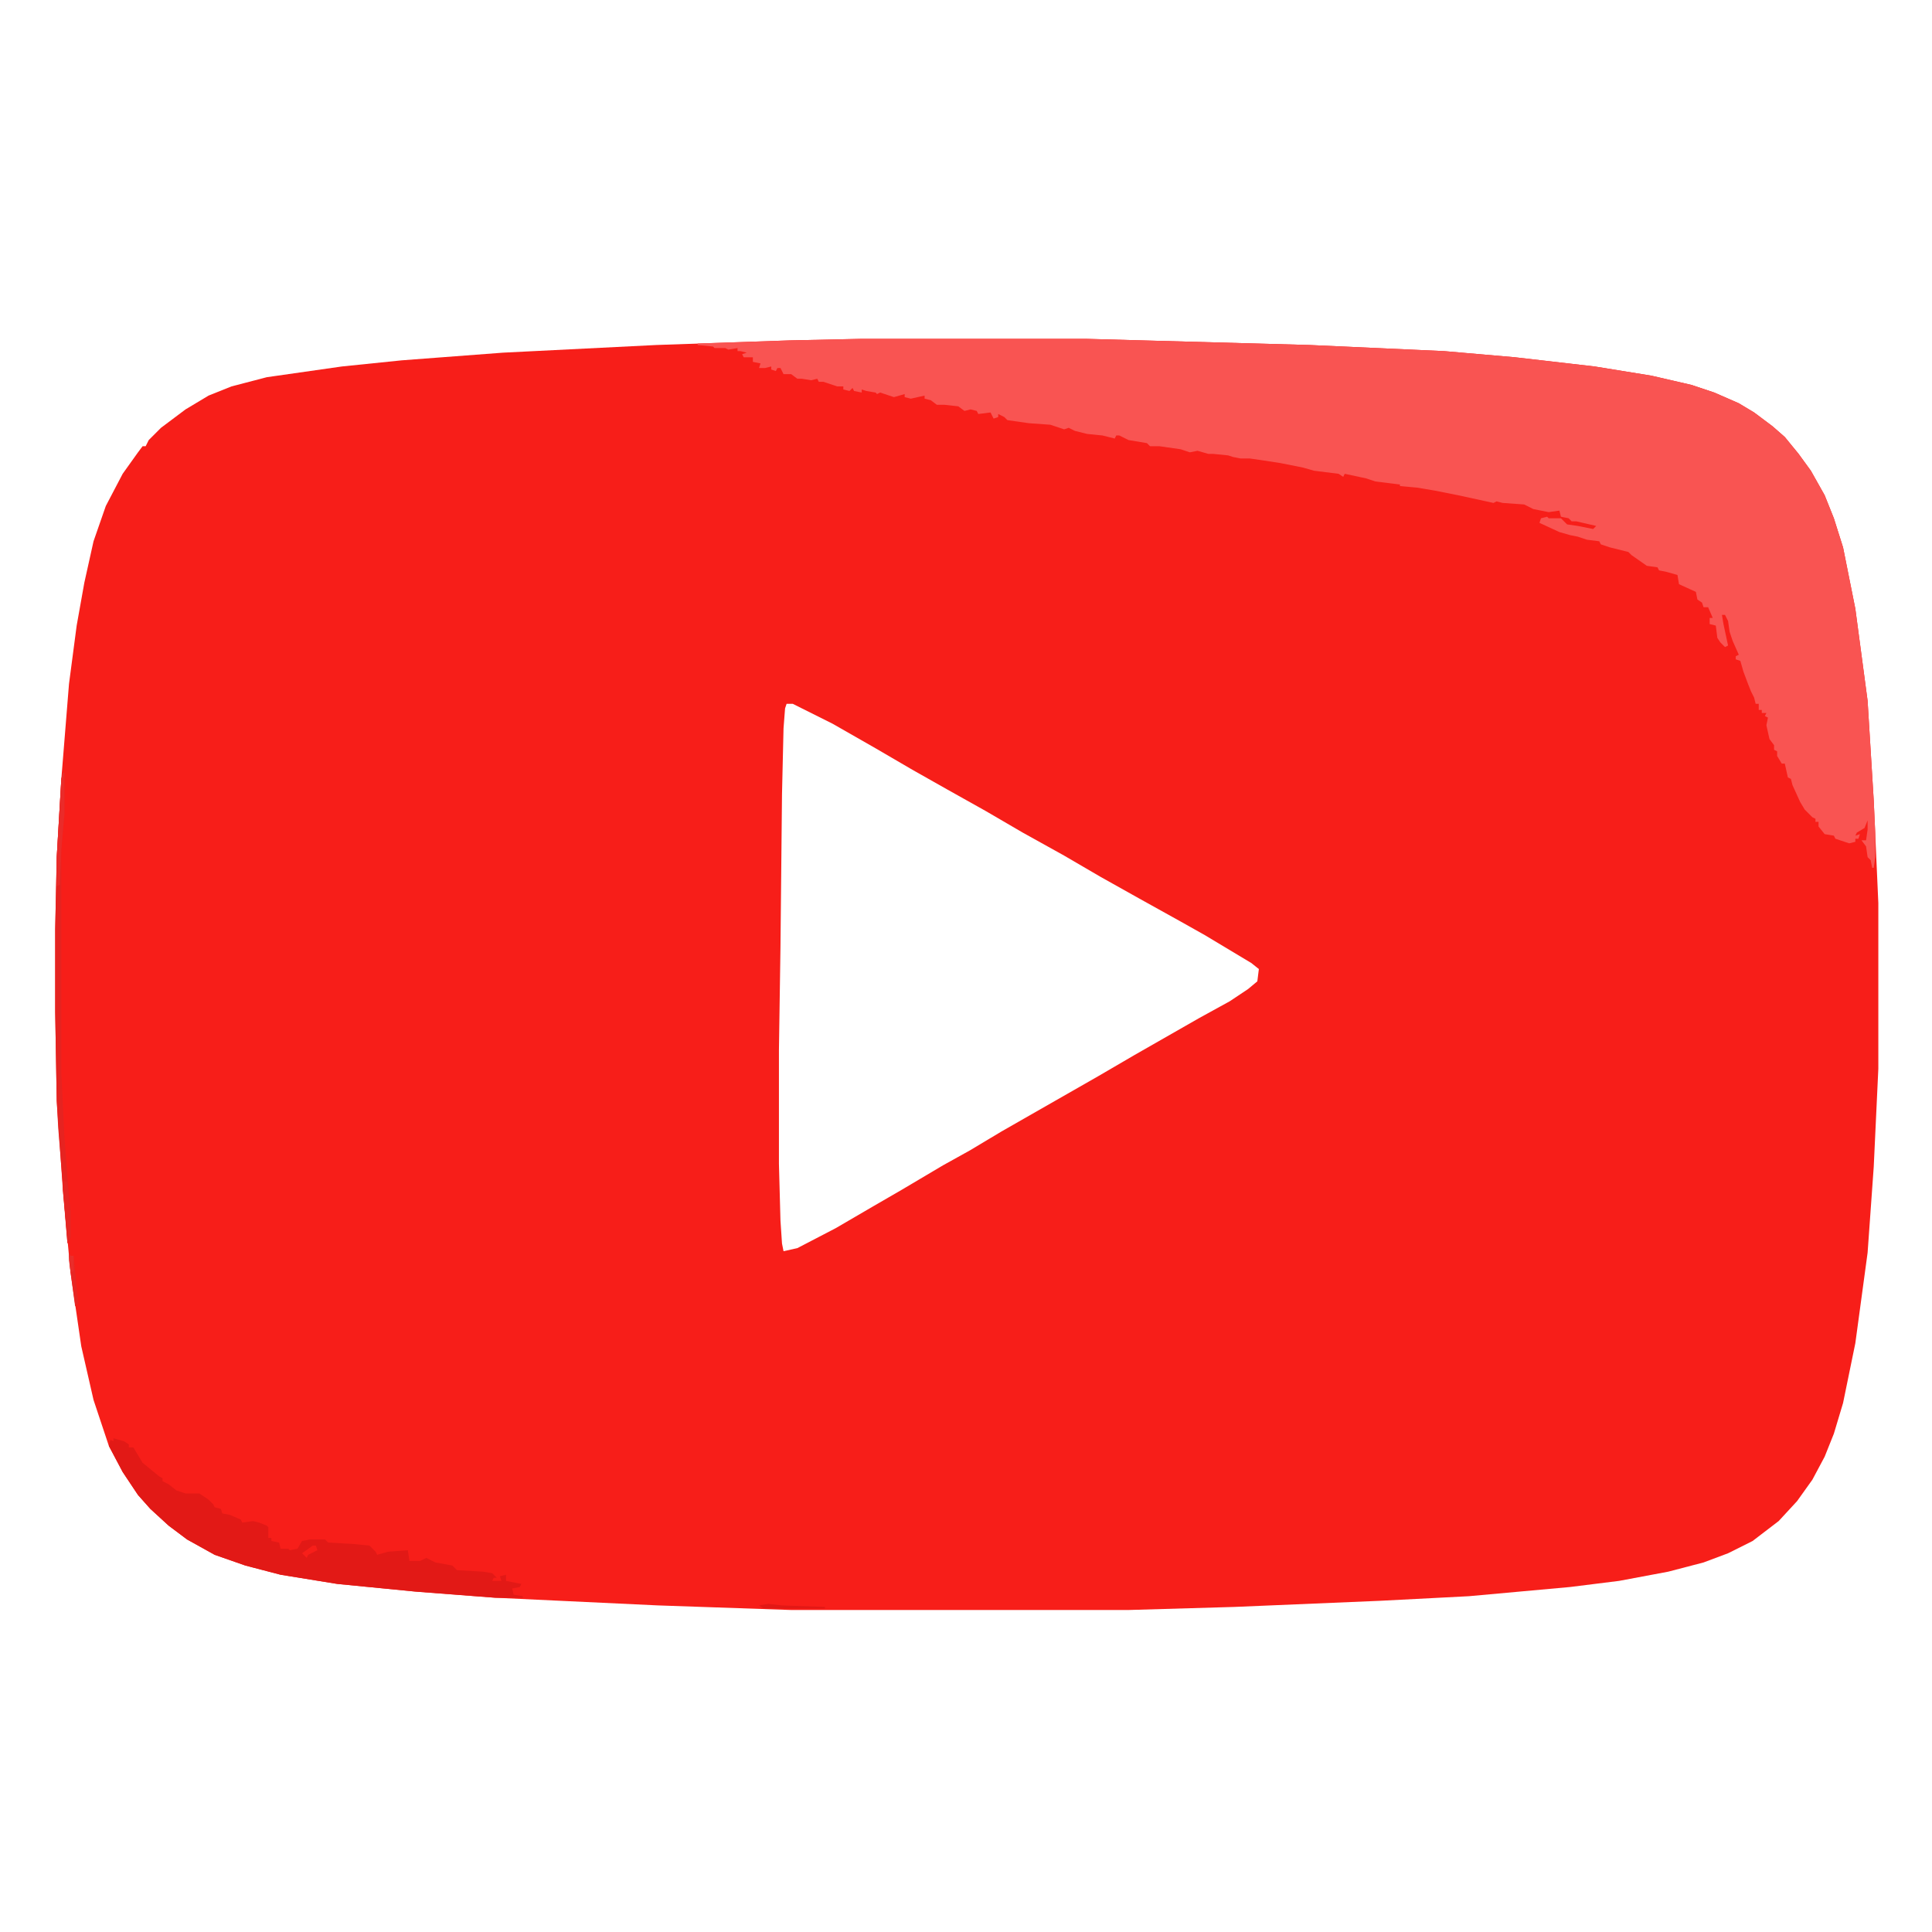
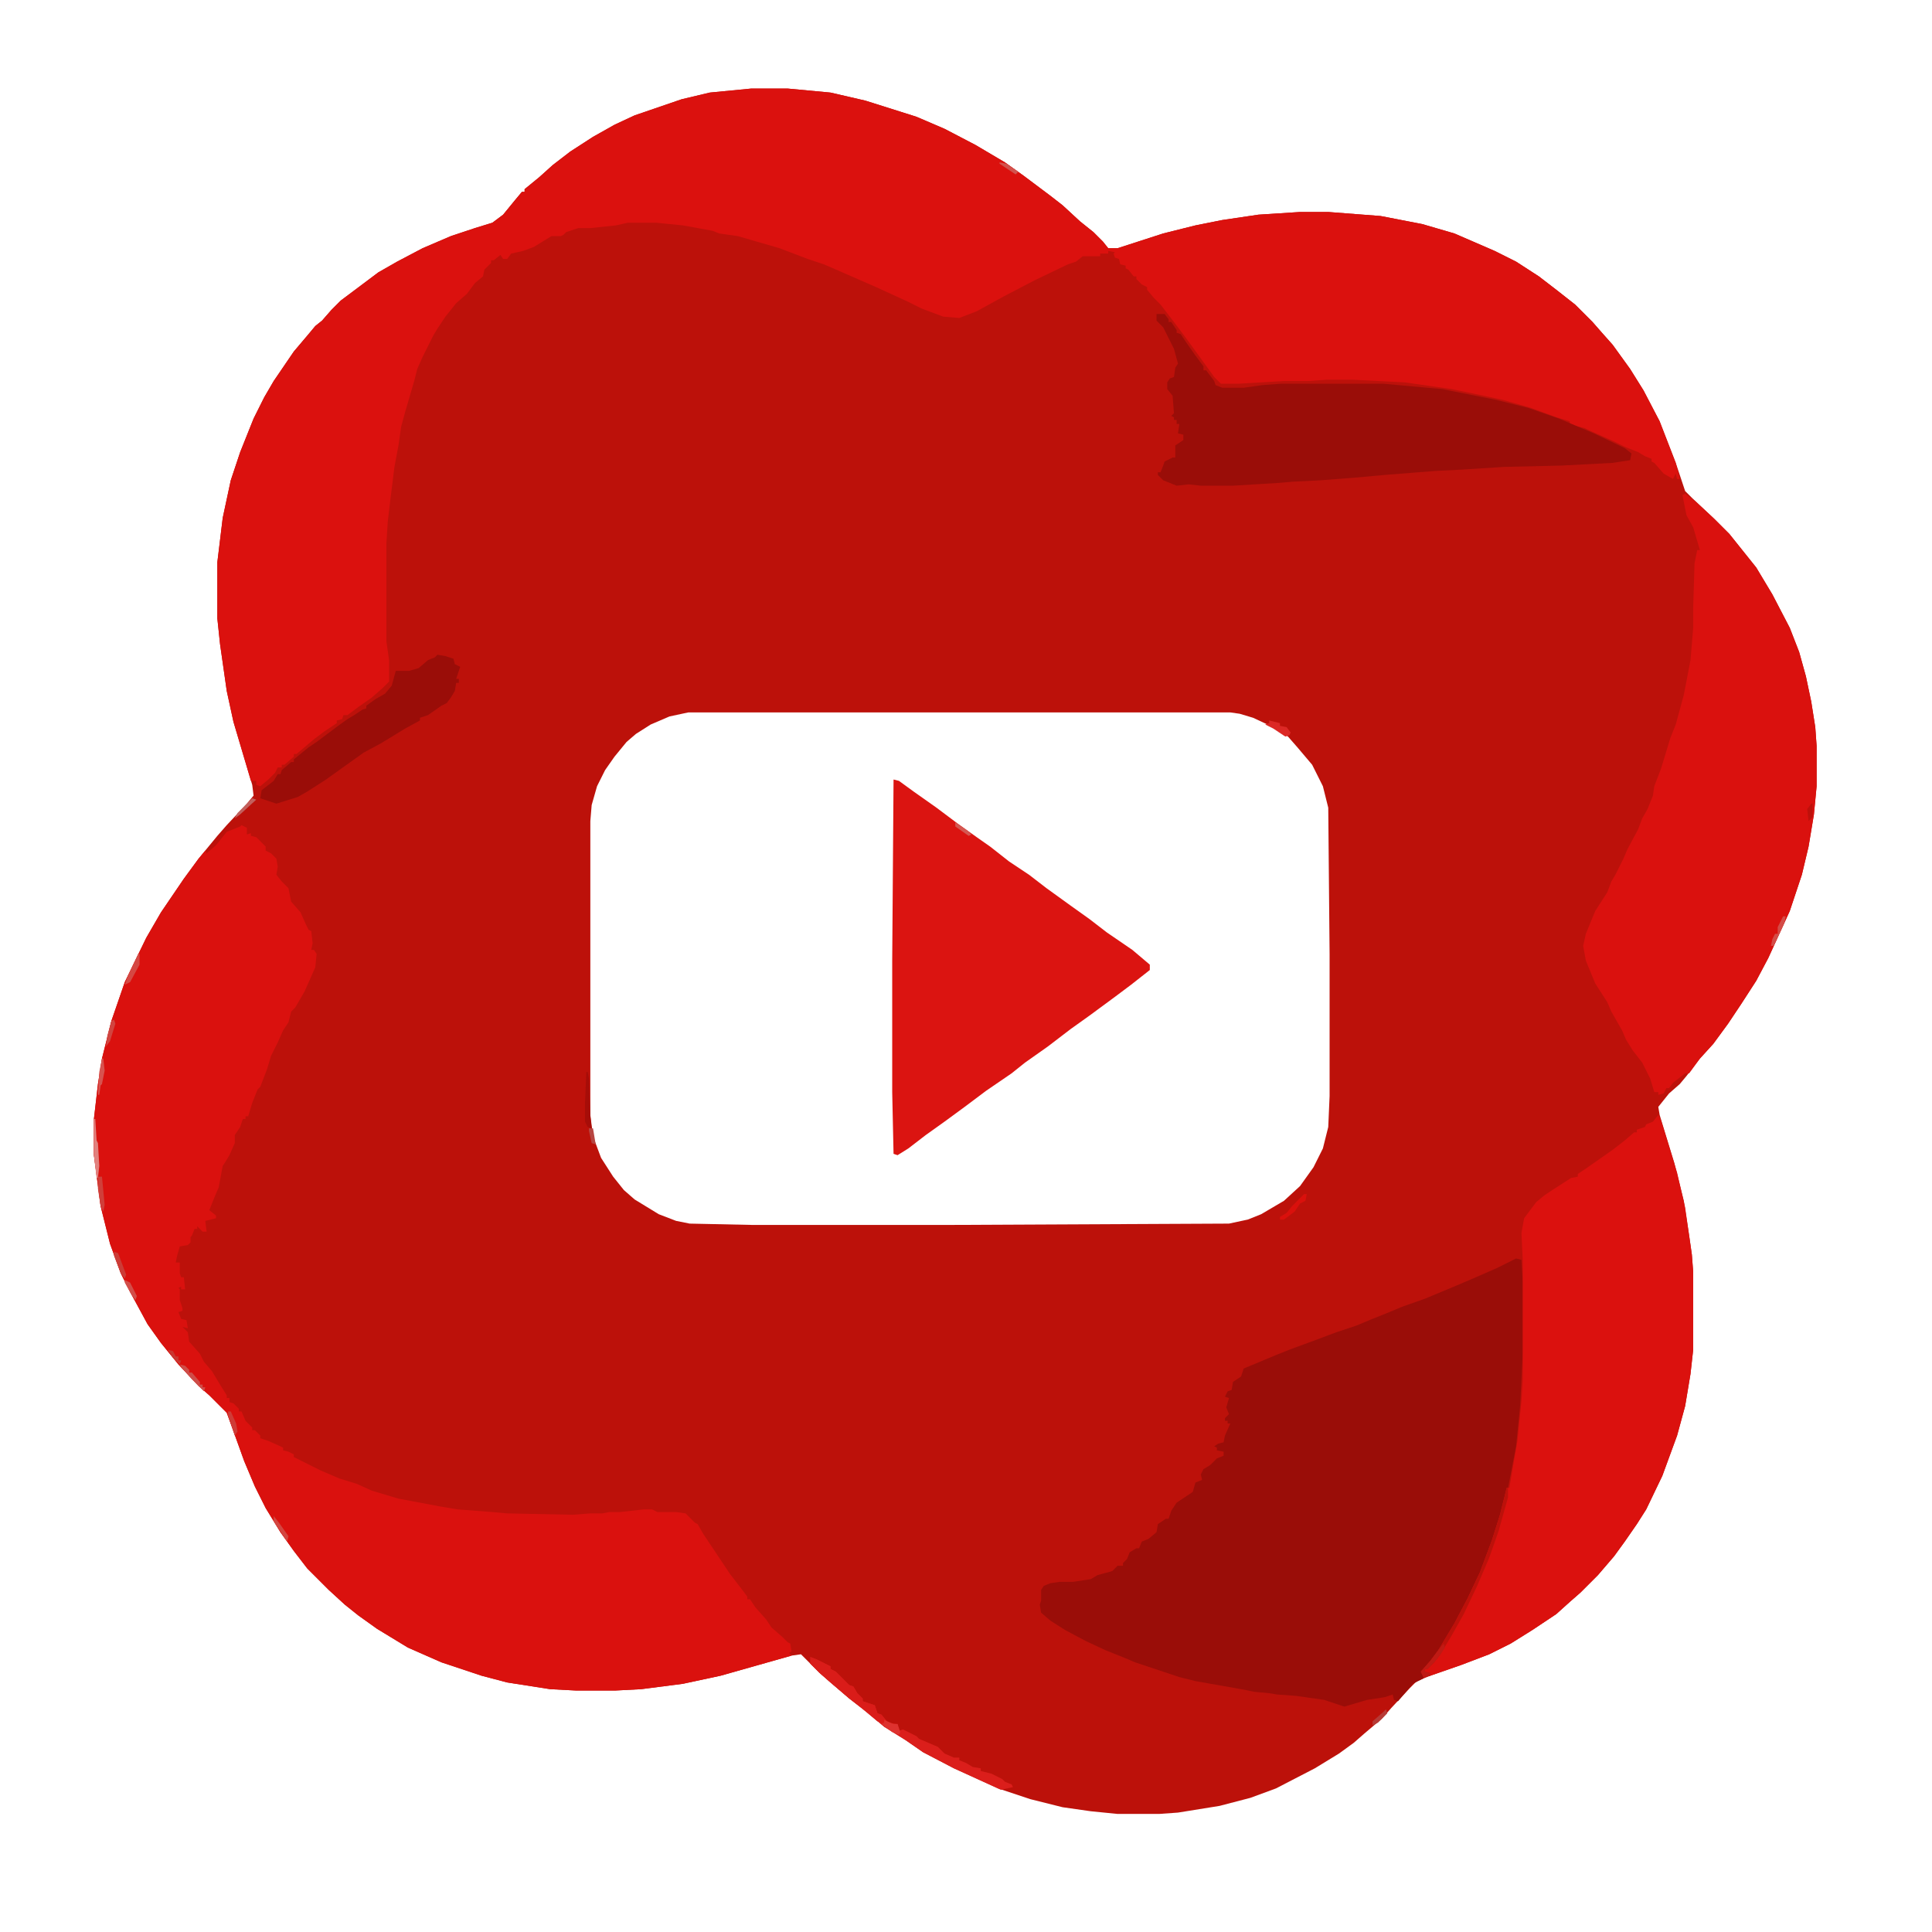
- <svg xmlns="http://www.w3.org/2000/svg" version="1.1" viewBox="0 0 1260 916" width="1280" height="1280">
-   <path transform="translate(561,49)" d="m0 0h148l145 4 88 4 46 4 52 6 37 6 26 6 15 5 16 7 10 6 12 9 8 7 9 11 8 11 9 16 6 15 6 19 8 40 8 60 4 65 3 67v108l-3 64-4 56-8 59-8 39-6 20-6 15-8 15-10 14-12 13-17 13-16 8-16 6-23 6-32 6-32 4-66 6-58 3-95 4-69 2h-220l-87-3-106-5-52-4-51-5-37-6-23-6-20-7-18-10-12-9-12-11-8-9-10-15-9-17-10-30-8-35-7-48-5-54-4-58-1-58v-54l1-47 3-51 5-62 5-38 5-28 6-27 8-23 11-21 10-14 3-4h2l2-4 8-8 16-12 15-9 15-6 23-6 49-7 39-4 66-5 100-5 87-3zm-48 238-1 3-1 13-1 43-1 100-1 67v74l1 37 1 15 1 5 9-2 25-13 24-14 19-11 27-16 18-10 20-12 63-36 24-14 42-24 20-11 12-8 6-5 1-8-5-4-30-18-16-9-27-15-25-14-24-14-27-15-24-14-25-14-23-13-24-14-28-16-26-13z" fill="#F71E19" />
-   <path transform="translate(561,49)" d="m0 0h148l145 4 88 4 46 4 52 6 37 6 26 6 15 5 16 7 10 6 12 9 8 7 9 11 8 11 9 16 6 15 6 19 8 40 8 60 4 65 1 21v16l-1 7h-1l-1-5-2-2-1-7-3-4h3l1-7v-6l-2 5-5 3-1 2 3-1-1 3h-2v2l-4 1-9-3-1-2-6-1-4-5v-3h-2v-2l-2-1-5-5-3-5-5-11-1-4-2-1-2-9h-2l-3-5v-3l-2-1v-3l-3-4-2-9 1-5-2-1 1-2h-3v-2h-2v-4h-2l-1-4-2-4-2-5-3-8-2-7-3-1v-2l2-1-4-9-2-6-1-7-2-4h-2l1 6 3 14-2 1-3-3-2-3-1-8-4-1v-4h2l-3-7h-3l-1-3-3-2-1-5-11-5-1-6-7-2-5-1-1-2-7-1-10-7-2-2-12-3-6-2-1-2-8-1-6-2-5-1-7-2-13-6 1-3 4-1 1 1h8l4 4 7 1 10 2 2-2-13-3h-3l-2-2-5-1-1-4-7 1-10-2-6-3-14-1-4-1-2 1-23-5-15-3-12-2-11-1v-1l-16-2-6-2-14-3-1 2-3-2-16-2-7-2-15-3-13-2-7-1h-6l-5-1-3-1-10-1h-3l-7-2-5 1-6-2-14-2h-6l-2-2-12-2-6-3h-2l-1 2-8-2-10-1-8-2-4-2-3 1-9-3-14-1-14-2-2-2-4-2v2l-3 1-2-4-8 1-1-2-4-1-4 1-4-3-9-1h-5l-4-3-4-1v-2l-9 2-4-1v-2l-7 2-9-3-2 1-1-1-6-1-3-1v2l-5-1-1-2-2 2-4-1v-2h-4l-9-3h-3l-1-2-4 1-6-1h-3l-4-3h-5l-2-4h-2l-1 2-3-1v-2l-4 1h-4l1-3-5-1v-3h-6l-1-2 3-1-4-1h-2v-2l-6 1-2-1h-7l-1-1-10-1v-1l60-2z" fill="#F95452" />
-   <path transform="translate(74,766)" d="m0 0 7 2 3 2v2h3l6 10 11 9 2 1v2l4 2 5 4 6 2h9l6 4 3 3 1 2 4 1 1 3 5 1 7 3 1 2 7-1 4 1 5 2 1 1v7h2v2l5 1 1 4h5l1 1 5-1 3-5 5-1h3 7l2 2 17 1 10 1 4 4 1 2 7-2 13-1 1 7h7l4-2 6 3 11 2 3 3 17 1 6 1 3 3h-2l-1 2h6l-1-3 4-1v4l10 2-1 2-5 1 1 4 6 1v1h-18l-52-4-51-5-37-6-23-6-20-7-18-10-12-9-12-11-8-9-10-15-9-17 1-4 2 1z" fill="#E21916" />
-   <path transform="translate(41,332)" d="m0 0h1v27l-2 23v146l2 41 3 40 1 9v17l-2 4-6-75-1-18-1-58v-54l1-47 3-51z" fill="#E62320" />
-   <path transform="translate(41,332)" d="m0 0h1v27l-2 23-1 23-2 1v-19l3-51z" fill="#EA2B29" />
-   <path transform="translate(41,598)" d="m0 0 3 1 2 19v17l-2 4-3-35z" fill="#E72623" />
-   <path transform="translate(45,645)" d="m0 0 1 2h2l3 31-2 2-4-30z" fill="#E82623" />
-   <path transform="translate(501,874)" d="m0 0 9 1 28 1v1h-40l-3-2z" fill="#E21815" />
-   <path transform="translate(204,836)" d="m0 0h2l1 3-6 3-1 2-3-3z" fill="#F81E19" />
-   <path transform="translate(45,645)" d="m0 0 1 2h2v10l-2 1z" fill="#EA2D2A" />
+ <svg xmlns="http://www.w3.org/2000/svg" version="1.1" viewBox="0 0 1356 1440" width="1280" height="1280">
+   <path transform="translate(518,66)" d="m0 0h27l32 3 26 6 38 12 21 9 23 12 22 13 14 10 20 15 9 7 13 12 10 8 7 7 4 5h7l34-11 24-6 20-4 27-4 31-2h21l39 3 31 6 24 7 30 13 16 8 17 11 13 10 14 11 13 13 7 8 8 9 13 18 10 16 12 23 12 31 7 21 5 5 17 16 11 11 20 25 12 20 13 25 7 18 5 18 4 19 3 19 1 14v30l-2 21-4 24-5 21-9 27-16 35-9 17-11 17-10 15-11 15-10 11-10 13-5 6-8 7-8 10 1 6 11 36 7 28 4 26 2 14 1 13v58l-2 18-4 24-6 22-11 30-12 25-7 11-9 13-8 11-12 14-13 13-8 7-10 9-18 12-16 10-16 8-21 8-23 8-10 4-5 5-14 15-7 8-13 11-8 7-11 8-18 11-29 15-19 7-23 6-31 5-14 1h-31l-20-2-21-3-24-6-24-8-33-15-23-12-13-9-16-10-13-11-13-10-14-12-8-7-14-14-7 1-53 15-28 6-31 4-19 1h-30l-19-1-32-5-19-5-30-10-25-11-23-14-14-10-10-8-12-11-16-16-10-13-10-14-11-18-8-16-8-19-9-25-4-11-13-13-8-7-15-16-13-16-10-14-13-24-7-14-8-22-7-28-5-38v-27l3-26 3-19 7-28 10-29 16-33 11-19 17-25 11-15 14-17 7-8 15-16 5-6-1-8-14-47-5-23-5-35-2-19v-42l4-33 6-28 7-21 10-25 8-16 7-12 15-22 11-13 5-6 5-4 7-8 7-7 28-21 14-8 19-10 21-9 18-6 13-4 8-6 9-11 5-6h2v-2l11-9 10-9 13-10 17-11 16-9 15-7 35-12 21-5zm-47 465-14 3-14 6-11 7-7 6-9 11-7 10-6 12-4 14-1 12v219l2 16 6 16 9 14 8 10 8 7 18 11 13 5 10 2 47 1h146l209-1 14-3 10-4 17-10 12-11 10-14 7-14 4-16 1-23v-106l-1-109-4-16-8-16-11-13-7-8-11-7-15-7-10-3-7-1z" fill="#BC110A" />
+   <path transform="translate(518,66)" d="m0 0h27l32 3 26 6 38 12 21 9 23 12 22 13 14 10 20 15 9 7 13 12 10 8 7 7 4 5h7l34-11 24-6 20-4 27-4 31-2h21l39 3 31 6 24 7 30 13 16 8 17 11 13 10 14 11 13 13 7 8 8 9 13 18 10 16 12 23 12 31 3 12h-2l-1-4-2 4-7-4-7-8-2-1v-2l-5-2-5-3-10-4-8-4-18-8-4-2-9-2-2-1v-2l-10-3-19-7-21-6-14-3-24-5-35-5-39-2h-19l-14 1h-18l-34 2h-13l-5-5-13-18-8-11-9-12-10-13-5-5-5-6v-2l-4-2-4-4v-2h-2l-4-5-2-1v-2l-4-1-1-4-3-1-1-3 1-1-5-1v2h-6v2h-13l-5 4-6 2-25 12-23 12-20 11-13 5-12-1-16-6-10-5-24-11-32-14-7-3-12-4-21-8-31-9-14-2-5-2-22-4-20-2h-21l-9 2-19 2h-9l-9 3-2 2-2 1h-7l-13 8-8 3-9 2-3 4h-3l-2-3-5 4h-2v2l-5 5-1 5-6 5-6 8-8 7-8 10-6 9-3 5-8 16-4 9-2 8-7 24-3 11-2 14-3 16-3 24-2 17-1 16v73l2 14v16l-5 5-8 7-10 7-8 6h-3l-1 3-4 1v2l-9 6-8 6-13 11h-2v2l-7 6h-2v2h-3l-2 4-5 5-6 5-3-1v-3h-4l-13-44-5-23-5-35-2-19v-42l4-33 6-28 7-21 10-25 8-16 7-12 15-22 11-13 5-6 5-4 7-8 7-7 28-21 14-8 19-10 21-9 18-6 13-4 8-6 9-11 5-6h2v-2l11-9 10-9 13-10 17-11 16-9 15-7 35-12 21-5z" fill="#DB110E" />
+   <path transform="translate(138,615)" d="m0 0 4 2v5l3-1v2l4 1 7 7v3l4 2 4 4 1 6-1 6 4 5 5 5 2 10 7 8 4 9 2 4 2 1 1 9-1 5h2l2 3-1 10-8 18-7 12-3 3-2 8-4 6-4 9-5 10-3 10-5 13-2 2-4 10-3 10h-2v2h-2l-2 6-4 6v6l-4 9-3 5-2 3-3 16-3 7-4 10 5 4v2l-8 2 1 8h-3l-4-4v2h-2l-2 5-1 1v4l-2 2-6 1-2 7-1 5h3v8l1 3h2l1 9h-3v-2l-2 1 1 1v8l2 6v2l-3 1 2 5 4 1 1 6-4-1 4 4 1 7 8 9 3 6 6 7 6 10 5 8v2h2v3l3 1 4 4v2h2l3 7 5 5v2h2l4 4v2l6 2 9 4 2 1v2l4 1 4 2v2l20 10 14 6 13 4 11 5 20 6 32 6 12 2 26 2 11 1 49 1 13-1h9l5-1h8l18-2h6l4 2h14l7 1 7 7 2 1 4 7 20 30 10 13 3 4v2h2l4 6 8 9 4 6 8 7 4 4 2 1 1 6-2 1 2 2-53 15-28 6-31 4-19 1h-30l-19-1-32-5-19-5-30-10-25-11-23-14-14-10-10-8-12-11-16-16-10-13-10-14-11-18-8-16-8-19-9-25-4-11-13-13-8-7-15-16-13-16-10-14-13-24-7-14-8-22-7-28-5-38v-27l3-26 3-19 7-28 10-29 16-33 11-19 17-25 11-15 5-6 1 2 7-6 8-10 10-4z" fill="#DA110E" />
+   <path transform="translate(1088,938)" d="m0 0 4 1 1 17v52l-2 40-3 30-6 31-6 24-11 32-7 16-8 16-9 17-10 16-6 8-7 8 1 5-8 4-11 13-3-1-1-4-6 2-13 2-17 5-15-5-21-3-14-1-6-1-11-1-10-2-34-6-12-3-33-11-7-3-15-6-15-7-15-8-11-7-7-6-1-6 1-3v-8l2-3 5-2 7-1h10l13-2 5-3 11-3 4-4h4v-2l3-3 2-5 5-3h2l2-5 5-2 6-5 1-6 6-4h2l2-6 4-6 12-8 2-7 5-2-1-4 2-4 5-3 5-5 5-2v-3l-5-1v-2l-2-1 3-2 4-1 1-5 4-9h-2v-2h-2v-2l3-3-2-5 2-7-3-1 2-4 3-1 1-6 6-4 2-6 24-10 10-4 19-7 16-6 15-5 12-5 10-4 12-5 17-6 24-10 14-6 16-7z" fill="#9A0D08" />
+   <path transform="translate(1214,368)" d="m0 0 8 6 13 12 12 12 20 25 12 20 13 25 7 18 5 18 4 19 3 19 1 14v30l-2 21-4 24-5 21-9 27-16 35-9 17-11 17-10 15-11 15-10 11-8 11h-3l-9 7-3 4h-2l-2 4-4 1v-2h-3l-3-10-6-12-7-9-5-8-3-7-8-14-3-7-9-14-7-17-2-11 2-9 7-17 9-14 3-8 3-5 6-12 3-7 8-15 3-8 4-7 4-10 1-7 5-13 7-23 4-10 6-22 5-26 2-24v-15l1-33 2-10h2l-5-17-5-9-3-15z" fill="#DA110E" />
+   <path transform="translate(1194,831)" d="m0 0 2 4 12 39 6 26 5 35 1 13v58l-2 18-4 24-6 22-11 30-12 25-7 11-9 13-8 11-12 14-13 13-8 7-10 9-18 12-16 10-16 8-21 8-23 8-5 1-2-4 7-8 6-8 12-20 10-19 9-19 9-24 6-19 5-20h2l2-12 4-23 3-30 1-16v-88l-1-21 2-11 9-12 6-5 6-4 14-9 5-1v-2l6-4 20-14 9-7 7-6h2v-2l6-2 1-2 5-2z" fill="#DB110E" />
+   <path transform="translate(624,581)" d="m0 0 4 1 11 8 17 12 16 12 14 10 10 7 14 11 15 10 13 10 18 13 14 10 13 10 19 13 13 11v4l-14 11-12 9-19 14-14 10-17 13-17 12-10 8-19 13-16 12-15 11-14 10-13 10-8 5-3-1-1-46v-98z" fill="#DB1411" />
+   <path transform="translate(820,234)" d="m0 0h6l3 4v2h2l4 6v2l3 1 4 6 7 10 6 8v3h2l6 8 1 3 5 2h16l14-2 14-1h76l44 4 40 8 24 6 23 8 26 11 23 11 5 4-1 5-13 2-38 2-43 1-31 2-20 1-38 3-22 2-26 2-20 1-12 1-33 2h-24l-9-1-9 1-10-4-4-4v-2h2l2-5 1-3 6-3h2v-9l6-4v-4l-4-1 1-7h-2v-3h-2v-2l-2-1 2-2-1-13-4-5v-5l2-3 3-1 1-7 2-3-3-11-8-16-5-5z" fill="#9A0D08" />
+   <path transform="translate(284,488)" d="m0 0 6 1 6 2 1 4 4 2-3 9h2v3h-2l-1 6-3 5-3 4-4 2-10 7-6 2v2l-11 6-18 11-13 7-28 20-14 9-7 4-16 5-12-4 1-6 9-7 3-5h2l1-3 7-6h2v-2l11-9 6-4 16-12 7-5 5-3 6-4 3-1v-2l7-5 7-4 5-6 3-11h10l7-2 7-6 5-2z" fill="#9A0D08" />
+   <path transform="translate(562,1235)" d="m0 0 5 2 10 5v2l4 2 10 10 3 1 3 5 4 4v2l9 3 2 6 3 1 5 6 7 1 1 5 3-1 10 5 2 2 14 6 5 5 7 3h4v2l5 2 5 3 6 1v2l8 2 8 4 2 2 5 2 1 2-9 2-35-16-23-12-13-9-16-10-13-11-13-10-14-12-8-7-7-7z" fill="#DB1E1B" />
+   <path transform="translate(562,1235)" d="m0 0 5 2 10 5v2l4 2 10 10 3 1 3 5 4 4v2l9 3 2 6 3 1 2 3v3l-5-1-12-10-10-8-13-11-8-7-7-7z" fill="#DA1C19" />
+   <path transform="translate(1081,1109)" d="m0 0h1v7l-7 25-7 20-9 21-10 21-9 16-9 15-4 5-5 5h-2v2l4 1v2l-5 1-2-4 7-8 6-8 12-20 10-19 9-19 9-24 6-19z" fill="#BC110A" />
+   <path transform="translate(395,799)" d="m0 0h1l1 5 1 28 1 9-3-1-2-4v-13z" fill="#A60D08" />
+   <path transform="translate(904,537)" d="m0 0 8 2v2l5 1 3 4-1 2-3 1-9-6-6-3 3-1z" fill="#DC2825" />
+   <path transform="translate(28,834)" d="m0 0h1l1 16 1 2 1 17-1 9h-1l-2-17z" fill="#E1817E" />
+   <path transform="translate(1034,1225)" d="m0 0 1 3-4 6-4 5-5 5h-2v2l4 1v2l-5 1-2-4 7-8 6-8z" fill="#BF1A14" />
+   <path transform="translate(31,877)" d="m0 0h3l2 21-1 5-2-4-2-13z" fill="#D03F3A" />
+   <path transform="translate(930,890)" d="m0 0h2l-1 5-4 2-4 6-8 6h-3v-2l5-3 4-5 8-8z" fill="#DA100C" />
+   <path transform="translate(617,1282)" d="m0 0 7 3h3l2 6-1 2-5-2-8-6 2-1z" fill="#DE322F" />
+   <path transform="translate(61,711)" d="m0 0h1v8l-7 13-4 2 2-6z" fill="#D54843" />
+   <path transform="translate(43,933)" d="m0 0 3 1 6 16-1 3-3-4-5-13z" fill="#CC3C37" />
+   <path transform="translate(92,1017)" d="m0 0 4 1 3 3v2h2l6 7v2h2v2h2l-1 3-9-9-7-8z" fill="#CE4D48" />
+   <path transform="translate(34,789)" d="m0 0h1l1 9-2 10-1 1-1 7h-1l1-17z" fill="#D7534F" />
+   <path transform="translate(1287,683)" d="m0 0h2l-1 5-8 17h-2l1-5 2-4h2v-5z" fill="#D44C47" />
+   <path transform="translate(43,760)" d="m0 0 1 3-4 13-3 4 1-8 3-11z" fill="#D14540" />
+   <path transform="translate(128,1052)" d="m0 0h2l4 9 1 6-2 3-5-15z" fill="#CF3C37" />
+   <path transform="translate(162,1130)" d="m0 0 4 5 7 10-1 4-10-15z" fill="#D34641" />
+   <path transform="translate(51,954)" d="m0 0 4 2 5 10-1 3-3-4-5-9z" fill="#D24E49" />
+   <path transform="translate(991,1274)" d="m0 0 1 3-7 7-4 2v-3l8-7z" fill="#B63A36" />
+   <path transform="translate(1308,599)" d="m0 0h1v10l-3 3-1-9z" fill="#BE100A" />
+   <path transform="translate(146,595)" d="m0 0 3 1-12 11-4 3 2-4z" fill="#C2605D" />
+   <path transform="translate(83,1006)" d="m0 0 4 1 2 4h2v3h2l-1 3-5-5z" fill="#C83731" />
+   <path transform="translate(397,841)" d="m0 0h3l2 12-3-1-2-9z" fill="#B74541" />
+   <path transform="translate(703,121)" d="m0 0 5 1 9 6-2 2-12-8z" fill="#D2524D" />
+   <path transform="translate(670,613)" d="m0 0 9 6 3 3-2 1-10-7z" fill="#D45752" />
</svg>
